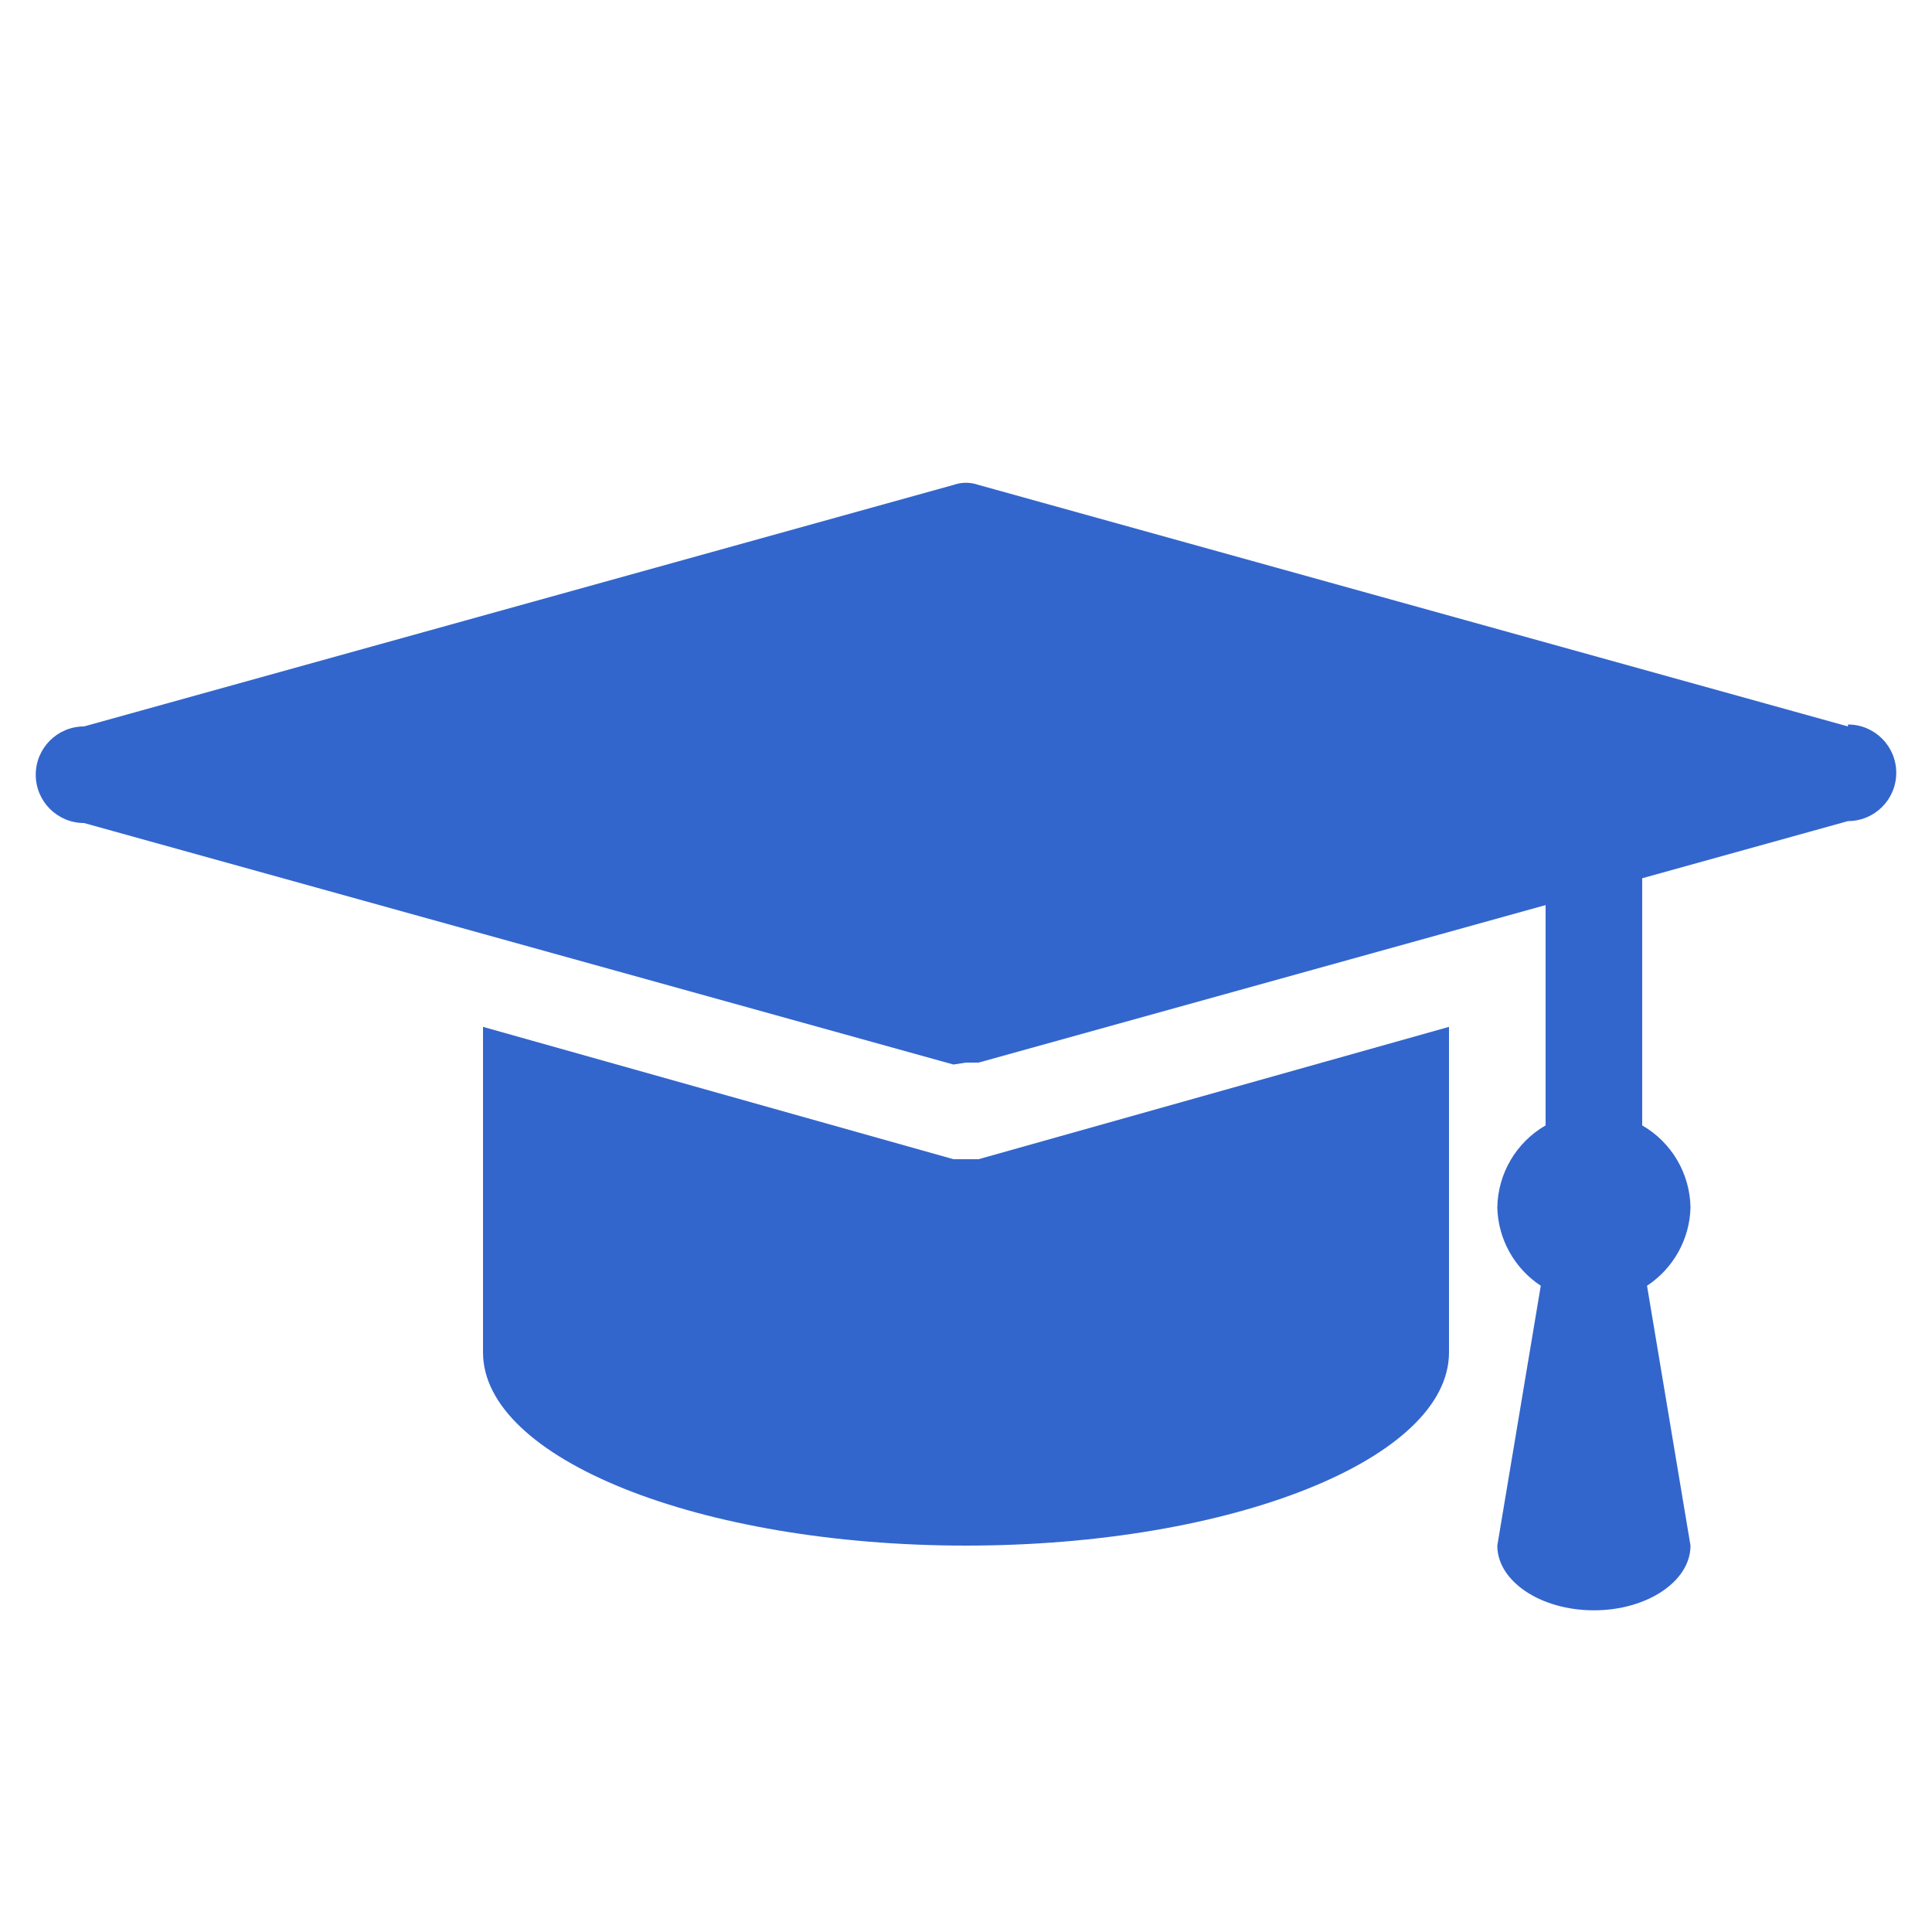
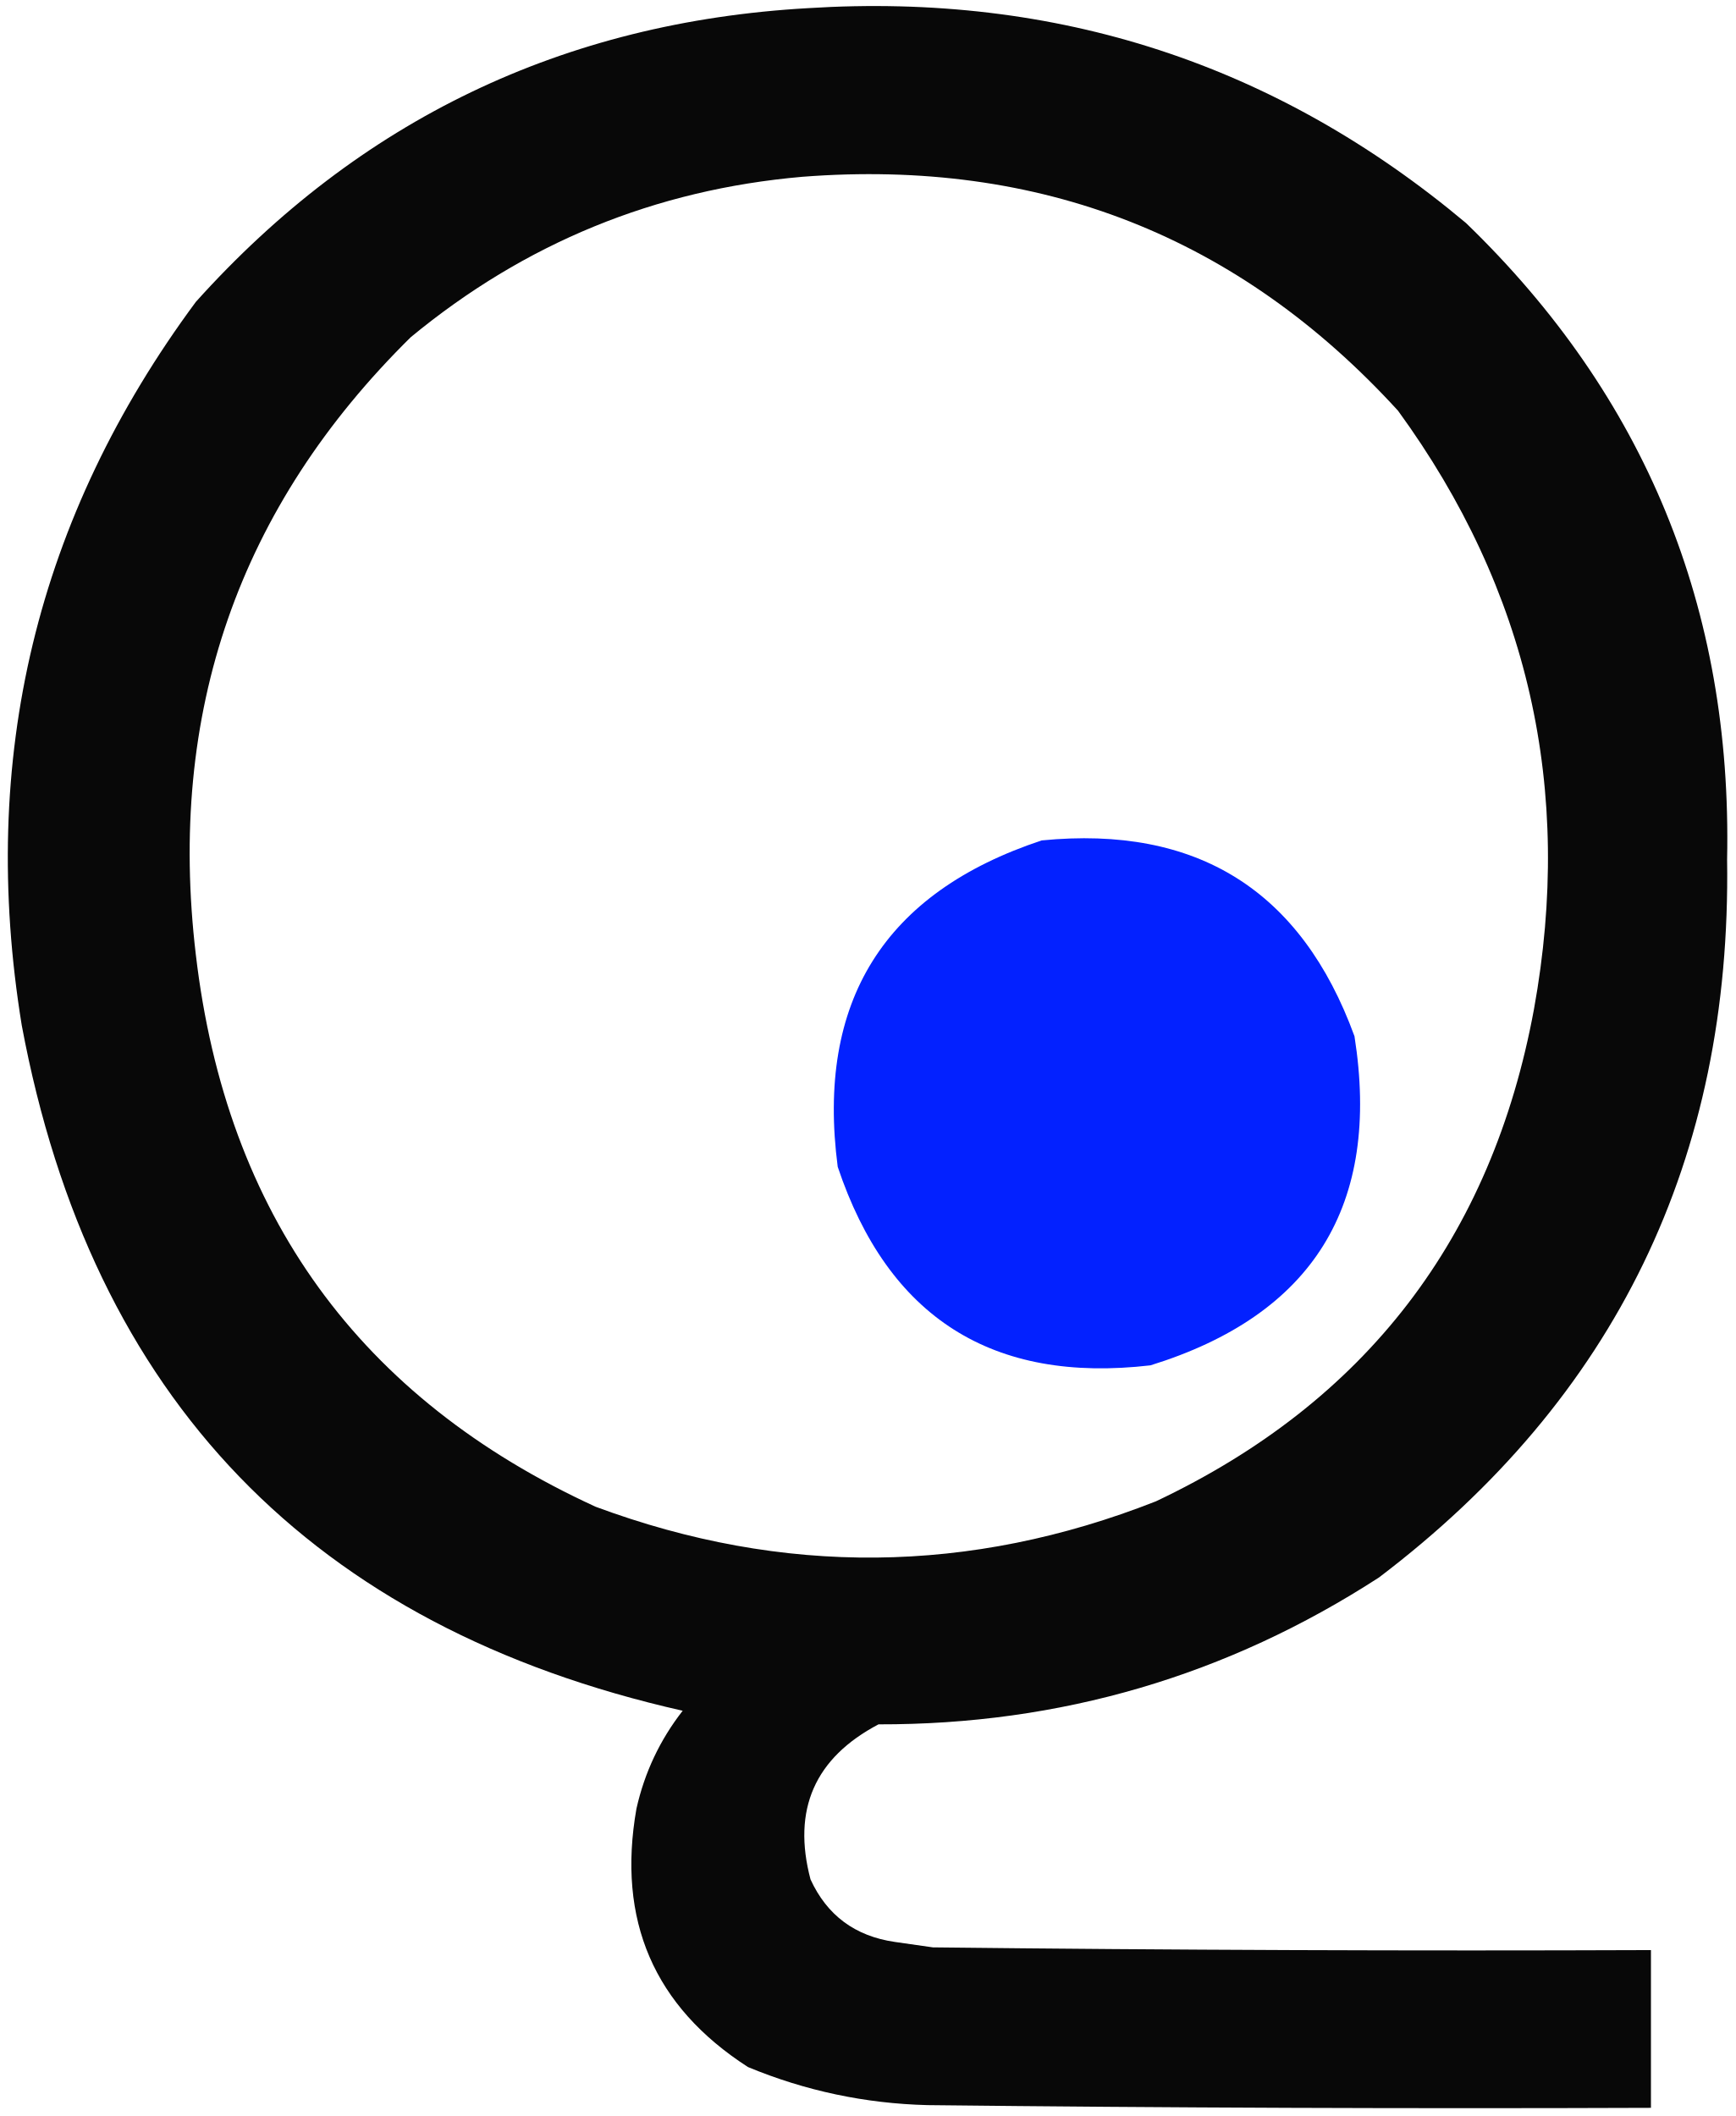
- <svg xmlns="http://www.w3.org/2000/svg" viewBox="2 2 20 20">
-   <path d="M12.13,14,12,14l-.13,0L7,12.63V16c0,1.1,2.24,2,5,2s5-.9,5-2V12.63Z" fill="#36c" />
-   <path d="M21.13,9.52l-9-2.5a.39.39,0,0,0-.26,0l-9,2.5a.5.5,0,0,0,0,1l9,2.5L12,13l.13,0,9-2.5a.5.5,0,0,0,0-1Z" fill="#36c" />
-   <path d="M19.5,14.5a1,1,0,0,0-.5-.85V10H18v3.65a1,1,0,0,0-.5.85,1,1,0,0,0,.45.81L17.5,18c0,.37.45.67,1,.67s1-.3,1-.67l-.45-2.69A1,1,0,0,0,19.5,14.5Z" fill="#36c" />
+ <svg xmlns="http://www.w3.org/2000/svg" version="1.1" width="319px" height="389px">
+   <svg version="1.1" width="319px" height="389px" style="shape-rendering:geometricPrecision; text-rendering:geometricPrecision; image-rendering:optimizeQuality; fill-rule:evenodd; clip-rule:evenodd">
+     <g>
+       <path style="opacity:0.966" fill="#000000" d="M 148.5,1.5 C 194.322,-1.391 234.655,11.775 269.5,41C 302.458,72.838 318.458,111.838 317.5,158C 318.319,213.023 296.986,257.023 253.5,290C 225.591,308.077 194.925,317.077 161.5,317C 149.774,323.176 145.607,332.676 149,345.5C 152.03,352.109 157.197,355.942 164.5,357C 166.833,357.333 169.167,357.667 171.5,358C 215.499,358.5 259.499,358.667 303.5,358.5C 303.5,368.167 303.5,377.833 303.5,387.5C 259.165,387.667 214.832,387.5 170.5,387C 159.054,386.711 148.054,384.378 137.5,380C 120.219,368.861 113.385,353.027 117,332.5C 118.495,325.844 121.329,319.844 125.5,314.5C 57.324,299.123 16.824,257.123 4,188.5C -3.986,139.451 6.681,95.118 36,55.5C 66.046,22.061 103.546,4.061 148.5,1.5 Z M 147.5,32.5 C 191.222,29.117 227.722,43.45 257,75.5C 280.992,108.437 289.325,145.104 282,185.5C 274.246,227.578 251.079,257.744 212.5,276C 178.296,289.454 143.962,289.787 109.5,277C 66.1,257.094 41.6,223.261 36,175.5C 30.718,131.005 43.884,93.172 75.5,62C 96.457,44.687 120.457,34.853 147.5,32.5 Z" />
+     </g>
+     <g>
+       <path style="opacity:0.987" fill="#001eff" d="M 191.5,154.5 C 220.062,151.689 239.229,163.689 249,190.5C 253.893,221.561 241.393,241.728 211.5,251C 182.445,254.39 163.278,242.223 154,214.5C 150.026,184.101 162.526,164.101 191.5,154.5 Z" />
+     </g>
+   </svg>
+   <style>@media (prefers-color-scheme: light) { :root { filter: none; } }
+ @media (prefers-color-scheme: dark) { :root { filter: none; } }
+ </style>
</svg>
